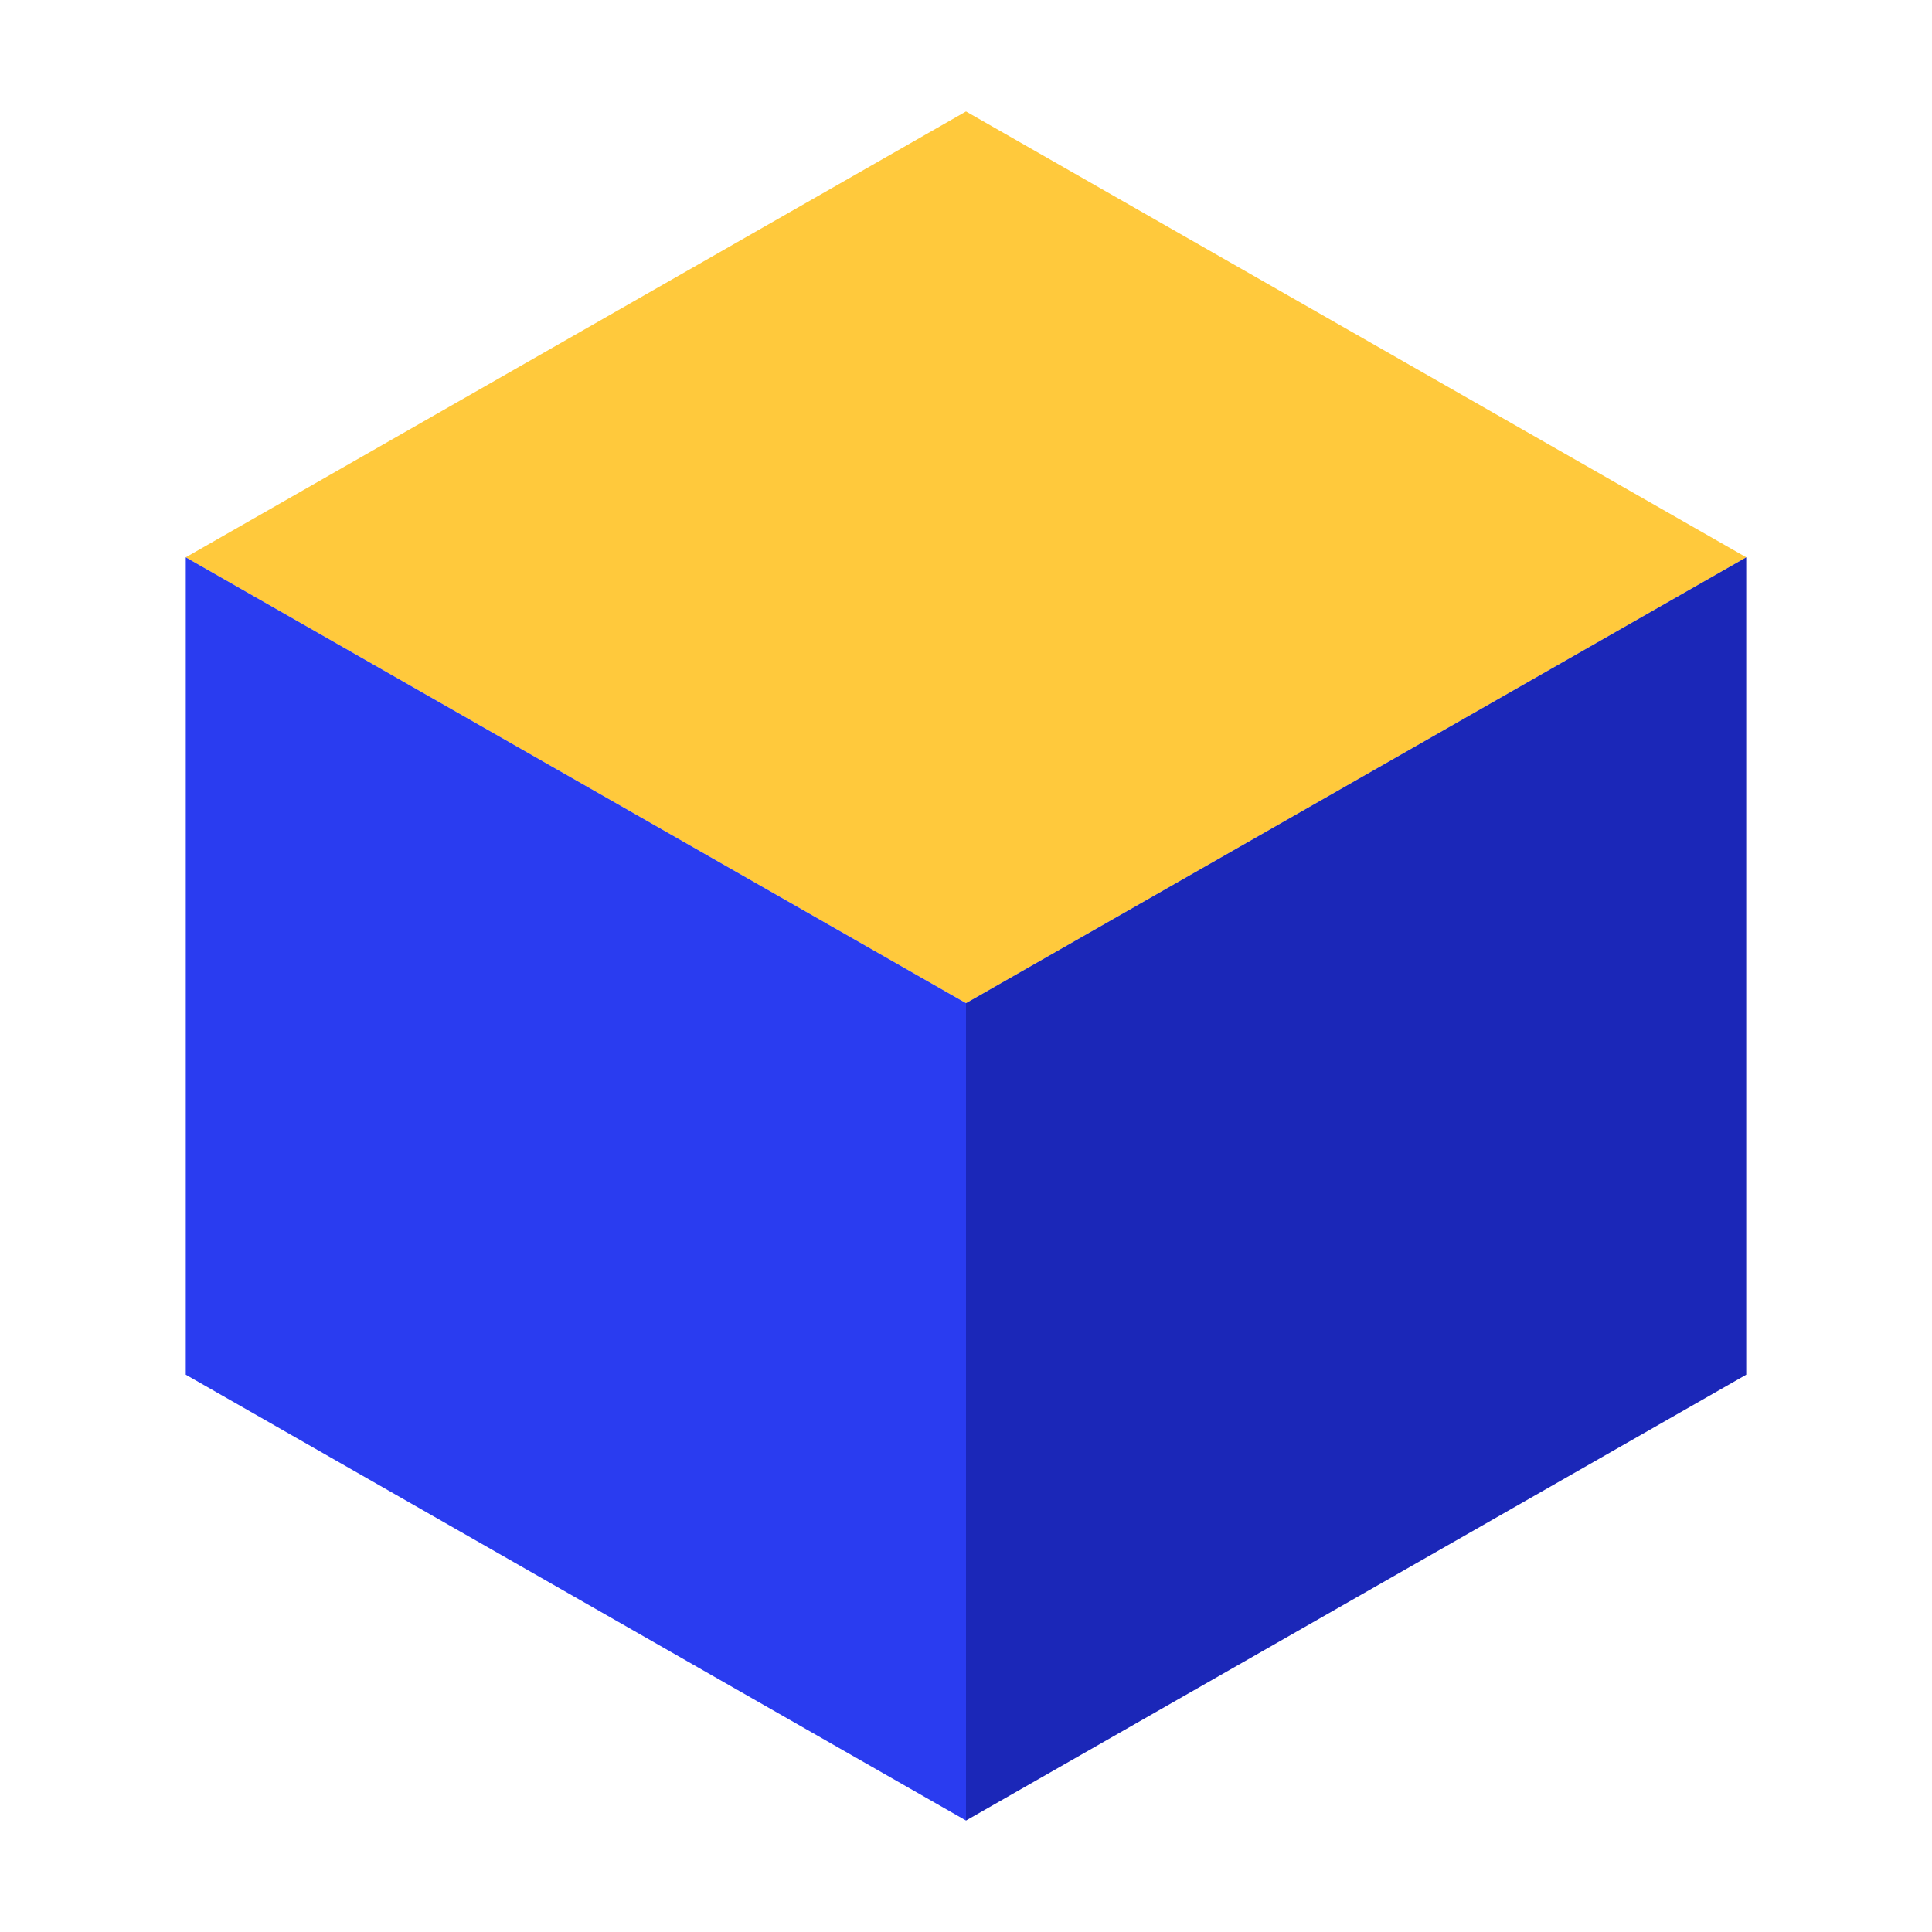
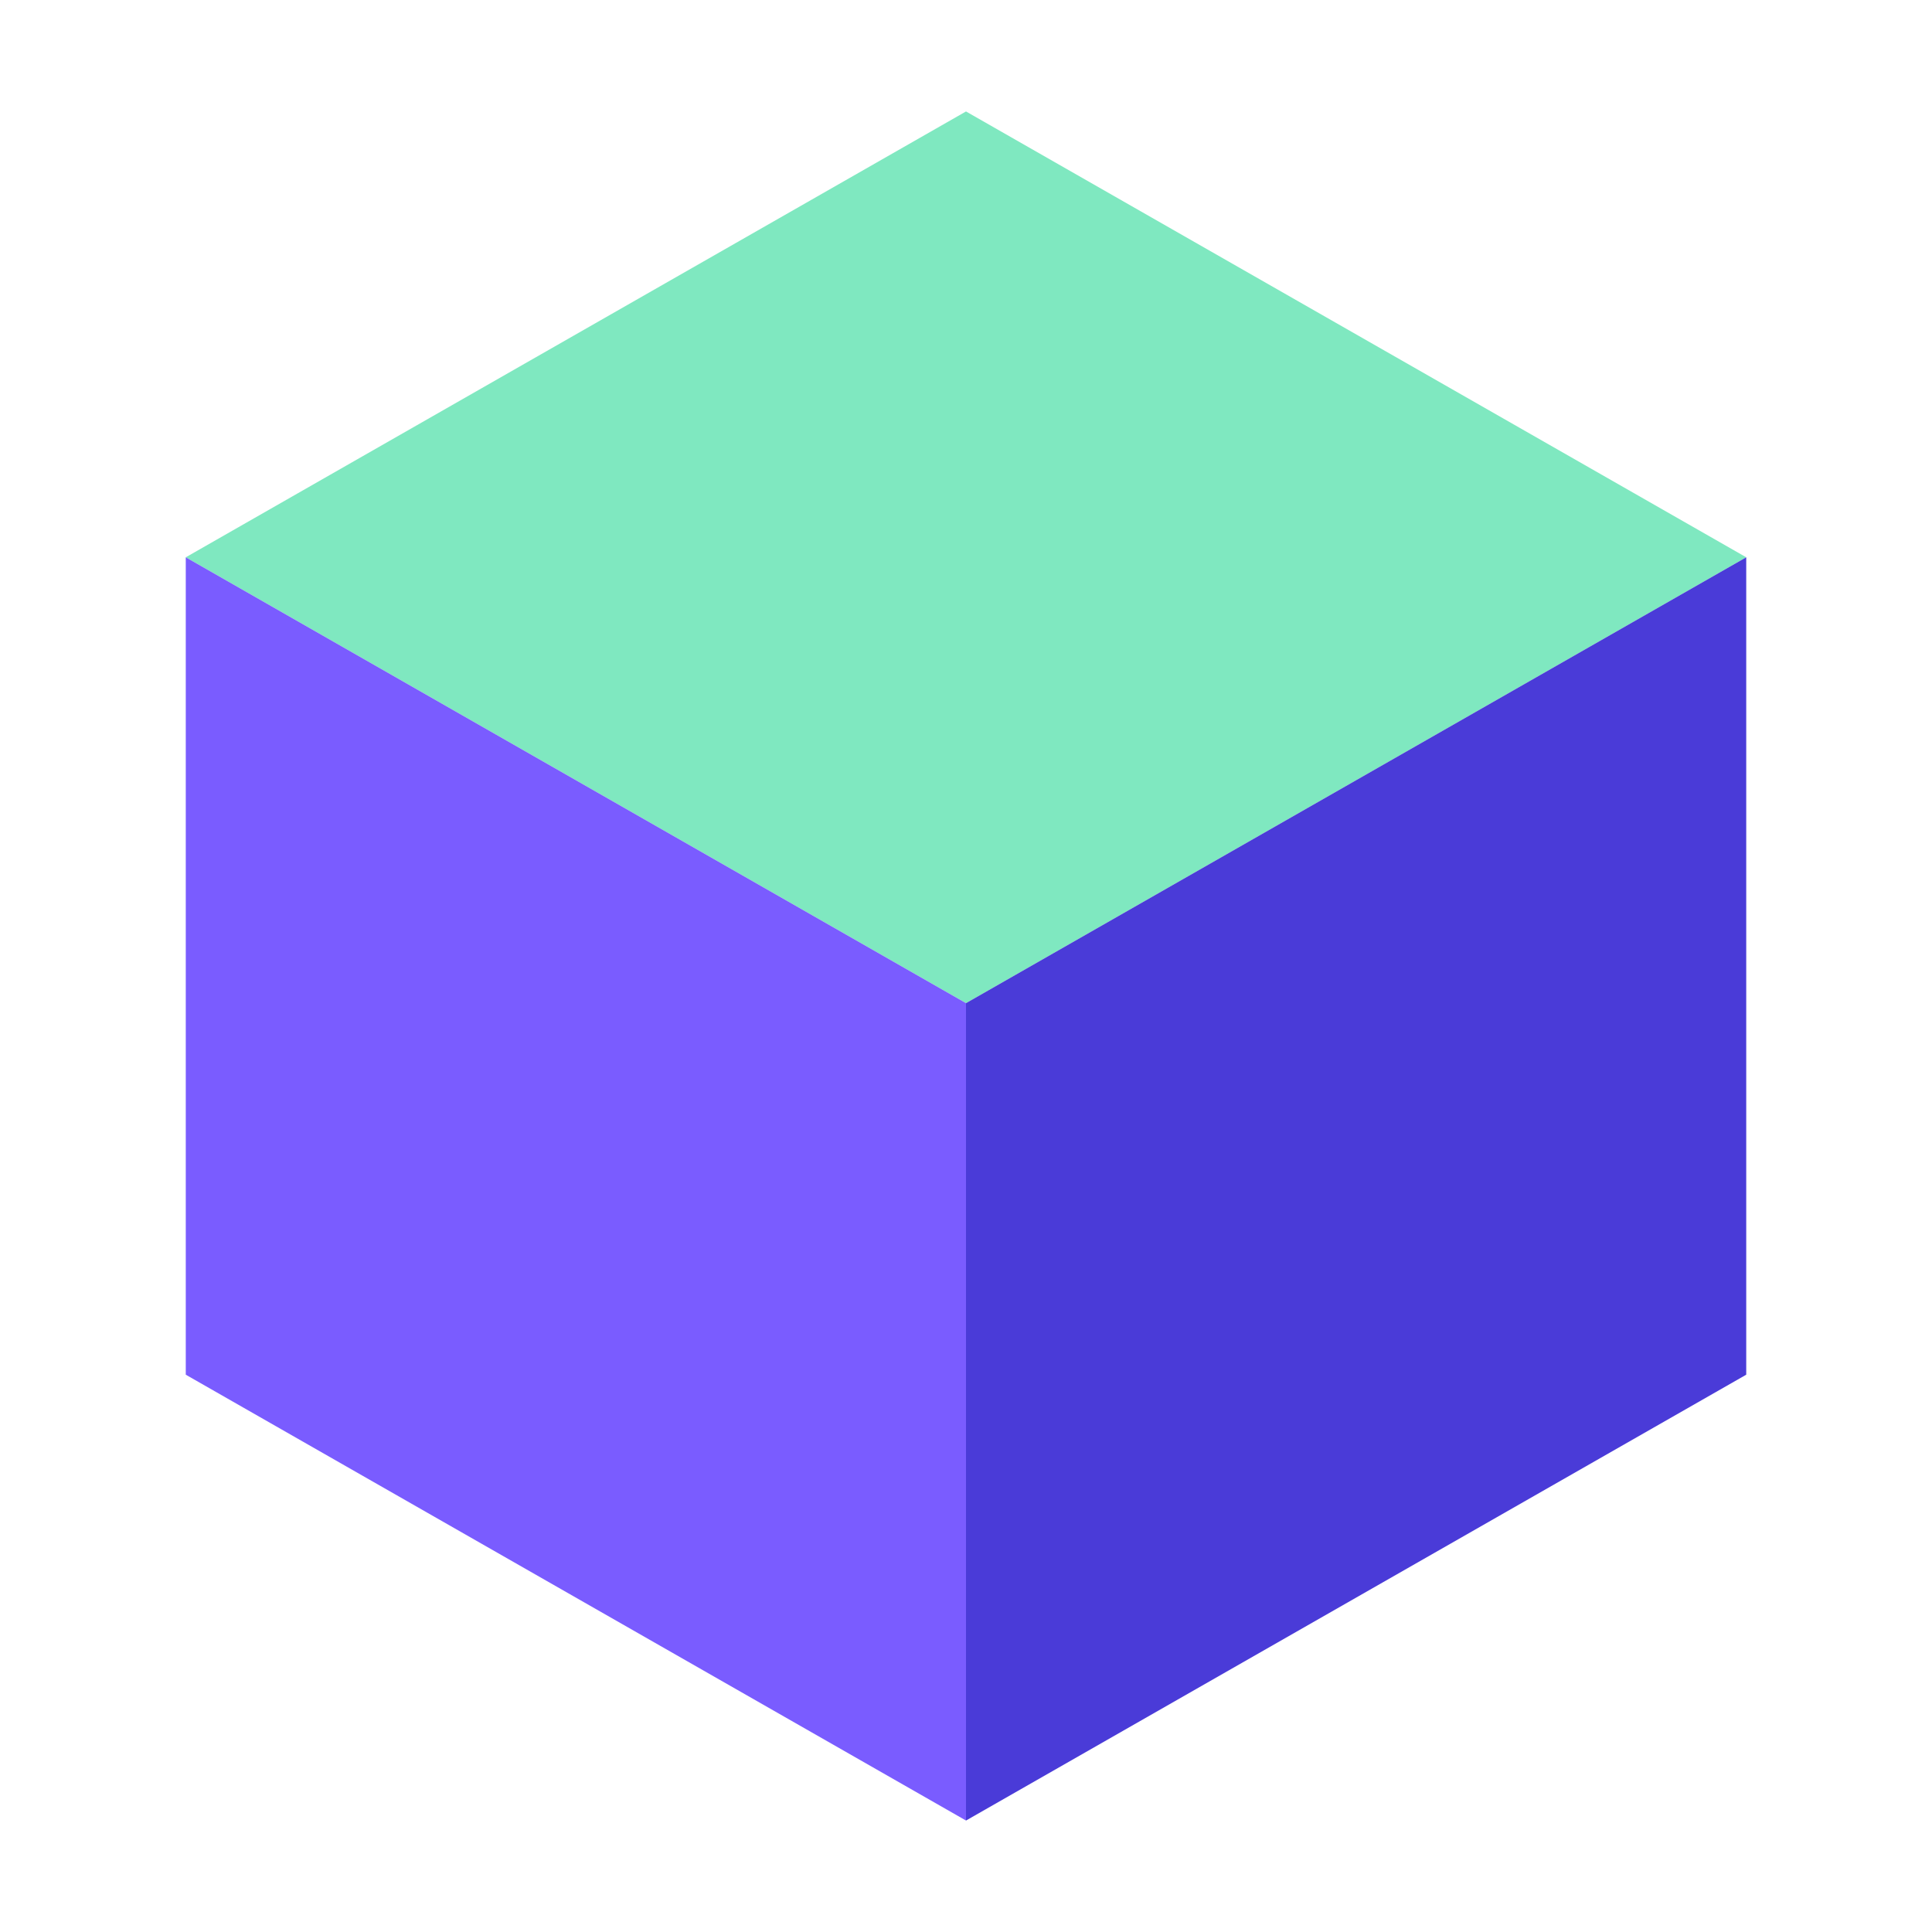
<svg xmlns="http://www.w3.org/2000/svg" viewBox="0 0 26 26">
-   <path d="M13 1.5 23.5 7.5 13 13.5 2.5 7.5Z" fill="#FFC93C" />
-   <path d="M2.5 7.5 13 13.5V24.5L2.5 18.5Z" fill="#2A3CF0" />
-   <path d="M23.5 7.5 13 13.5V24.5L23.5 18.5Z" fill="#1B27B8" />
+   <path d="M13 1.5 23.5 7.5 13 13.5 2.5 7.5Z" fill="#7FE8C0" />
+   <path d="M2.5 7.5 13 13.5V24.5L2.5 18.5Z" fill="#7A5CFF" />
+   <path d="M23.5 7.5 13 13.5V24.5L23.5 18.5Z" fill="#4A3BD8" />
</svg>
